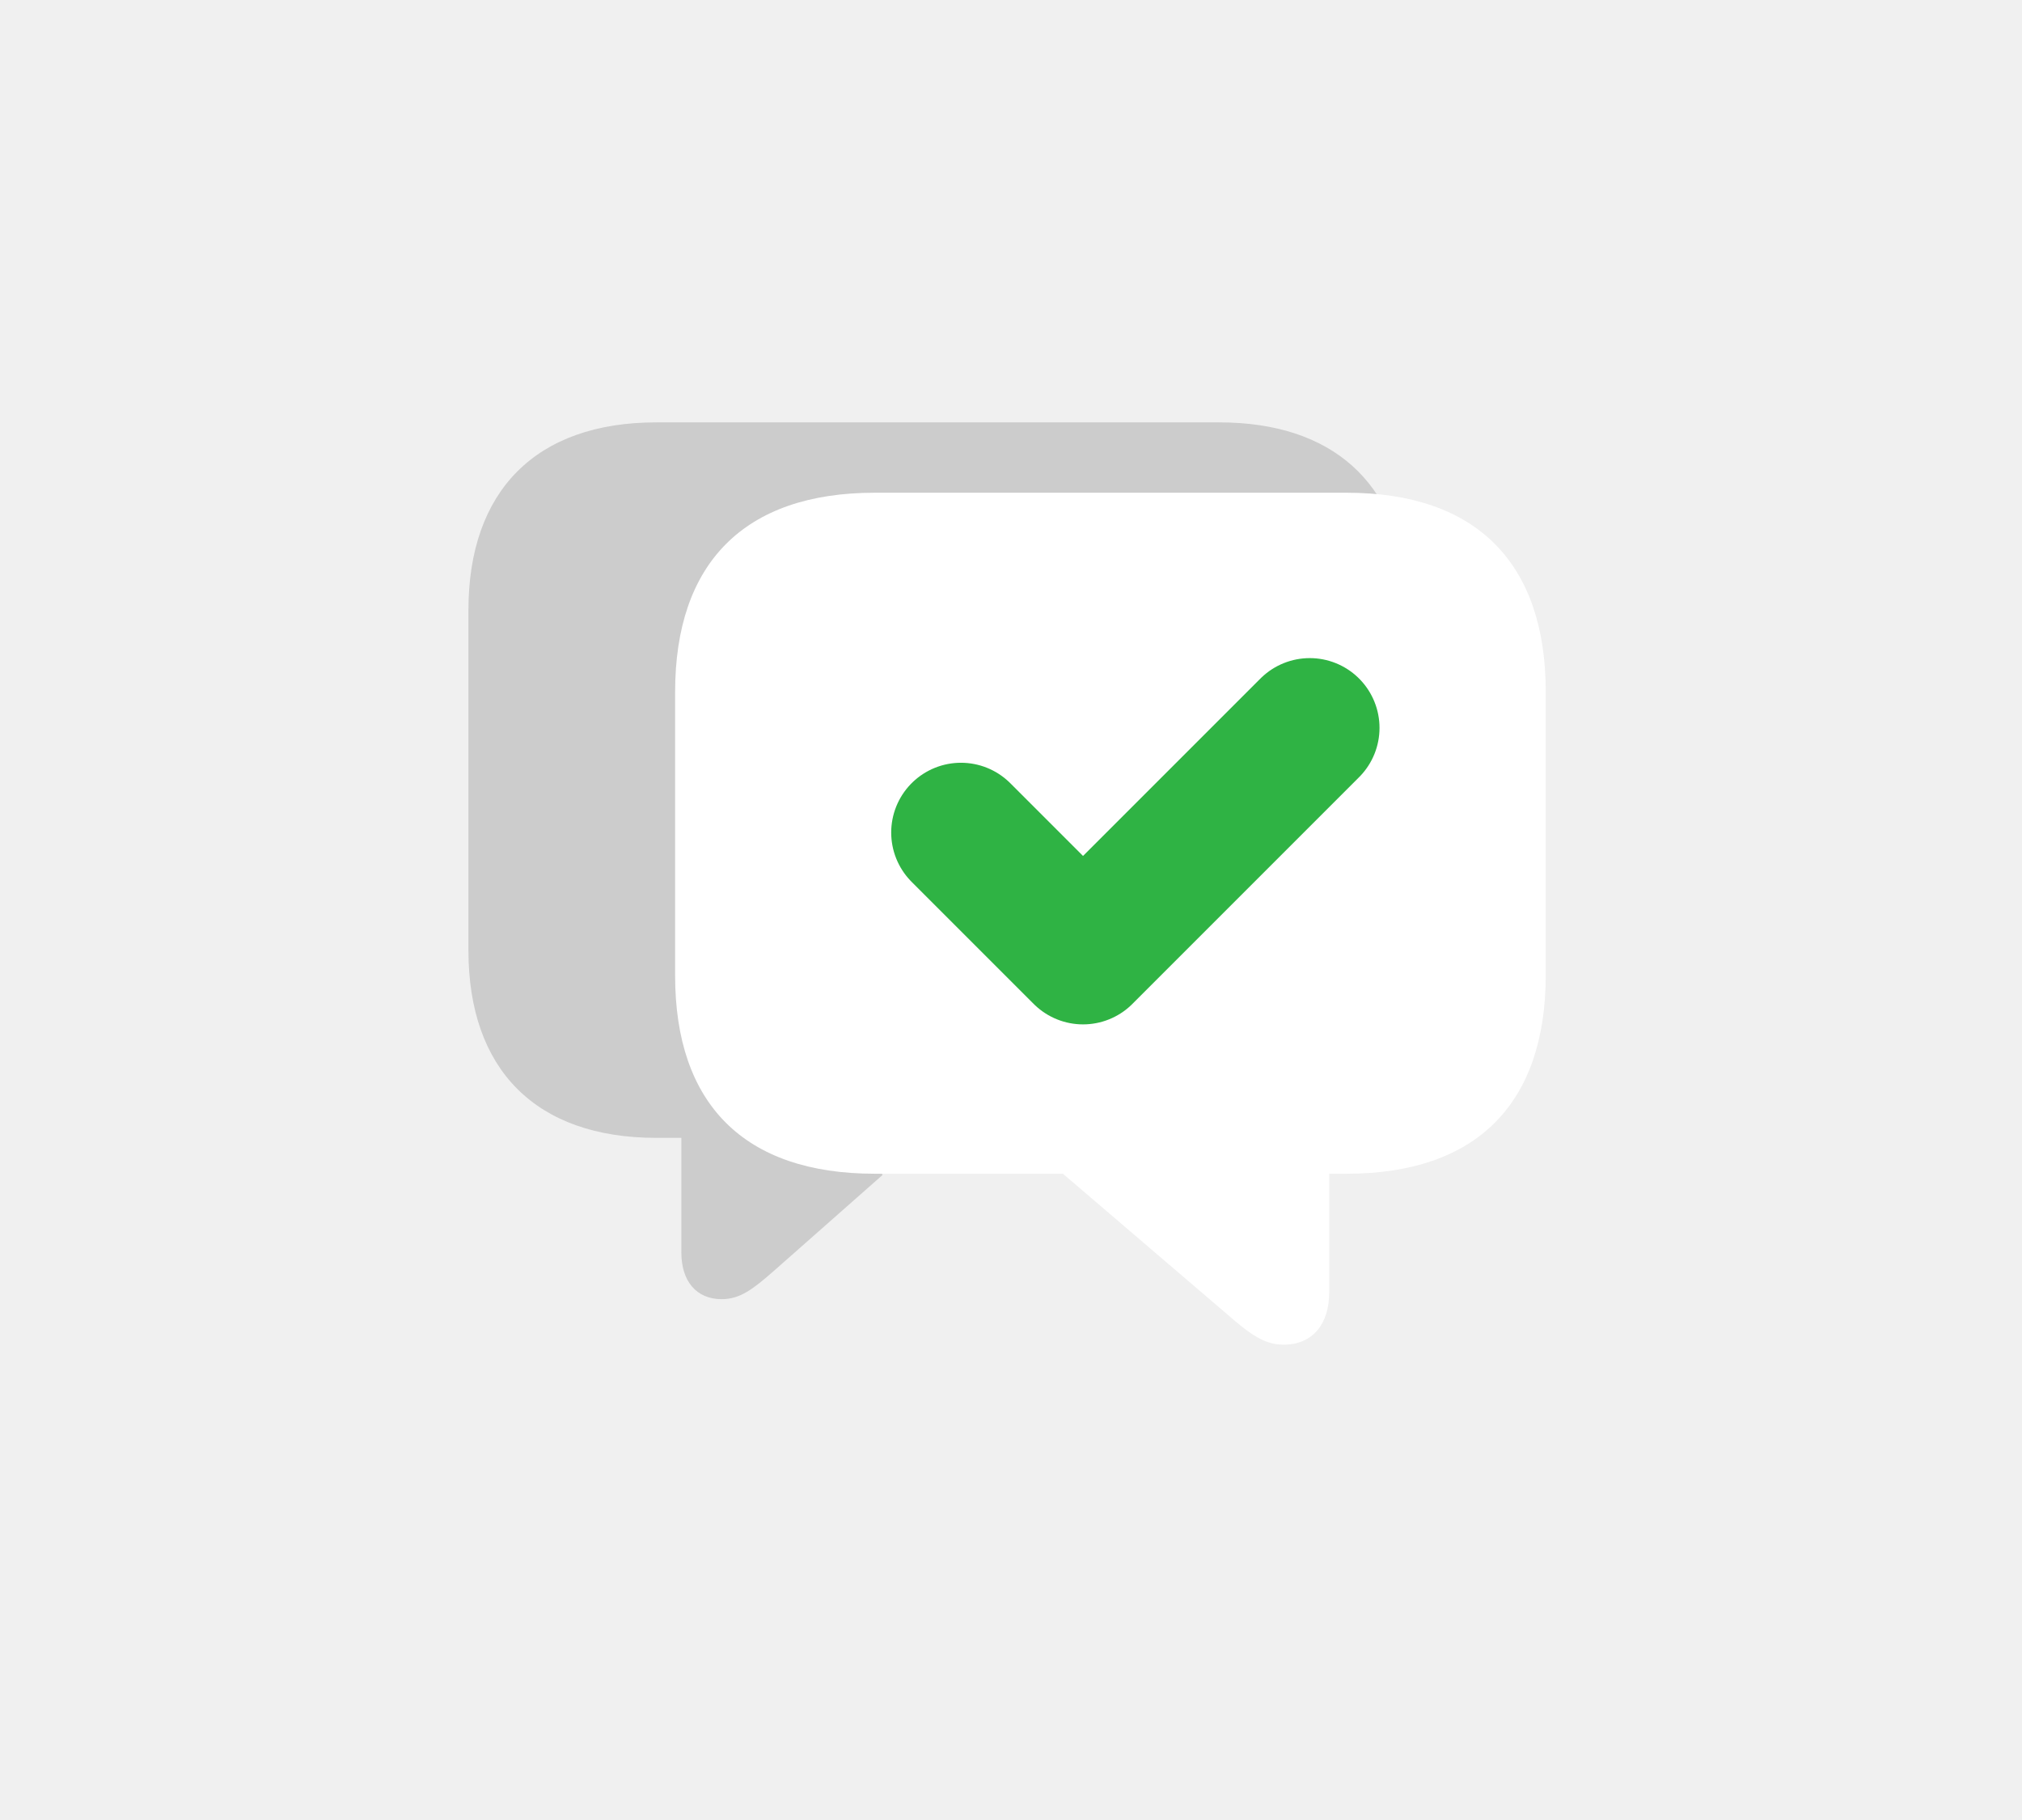
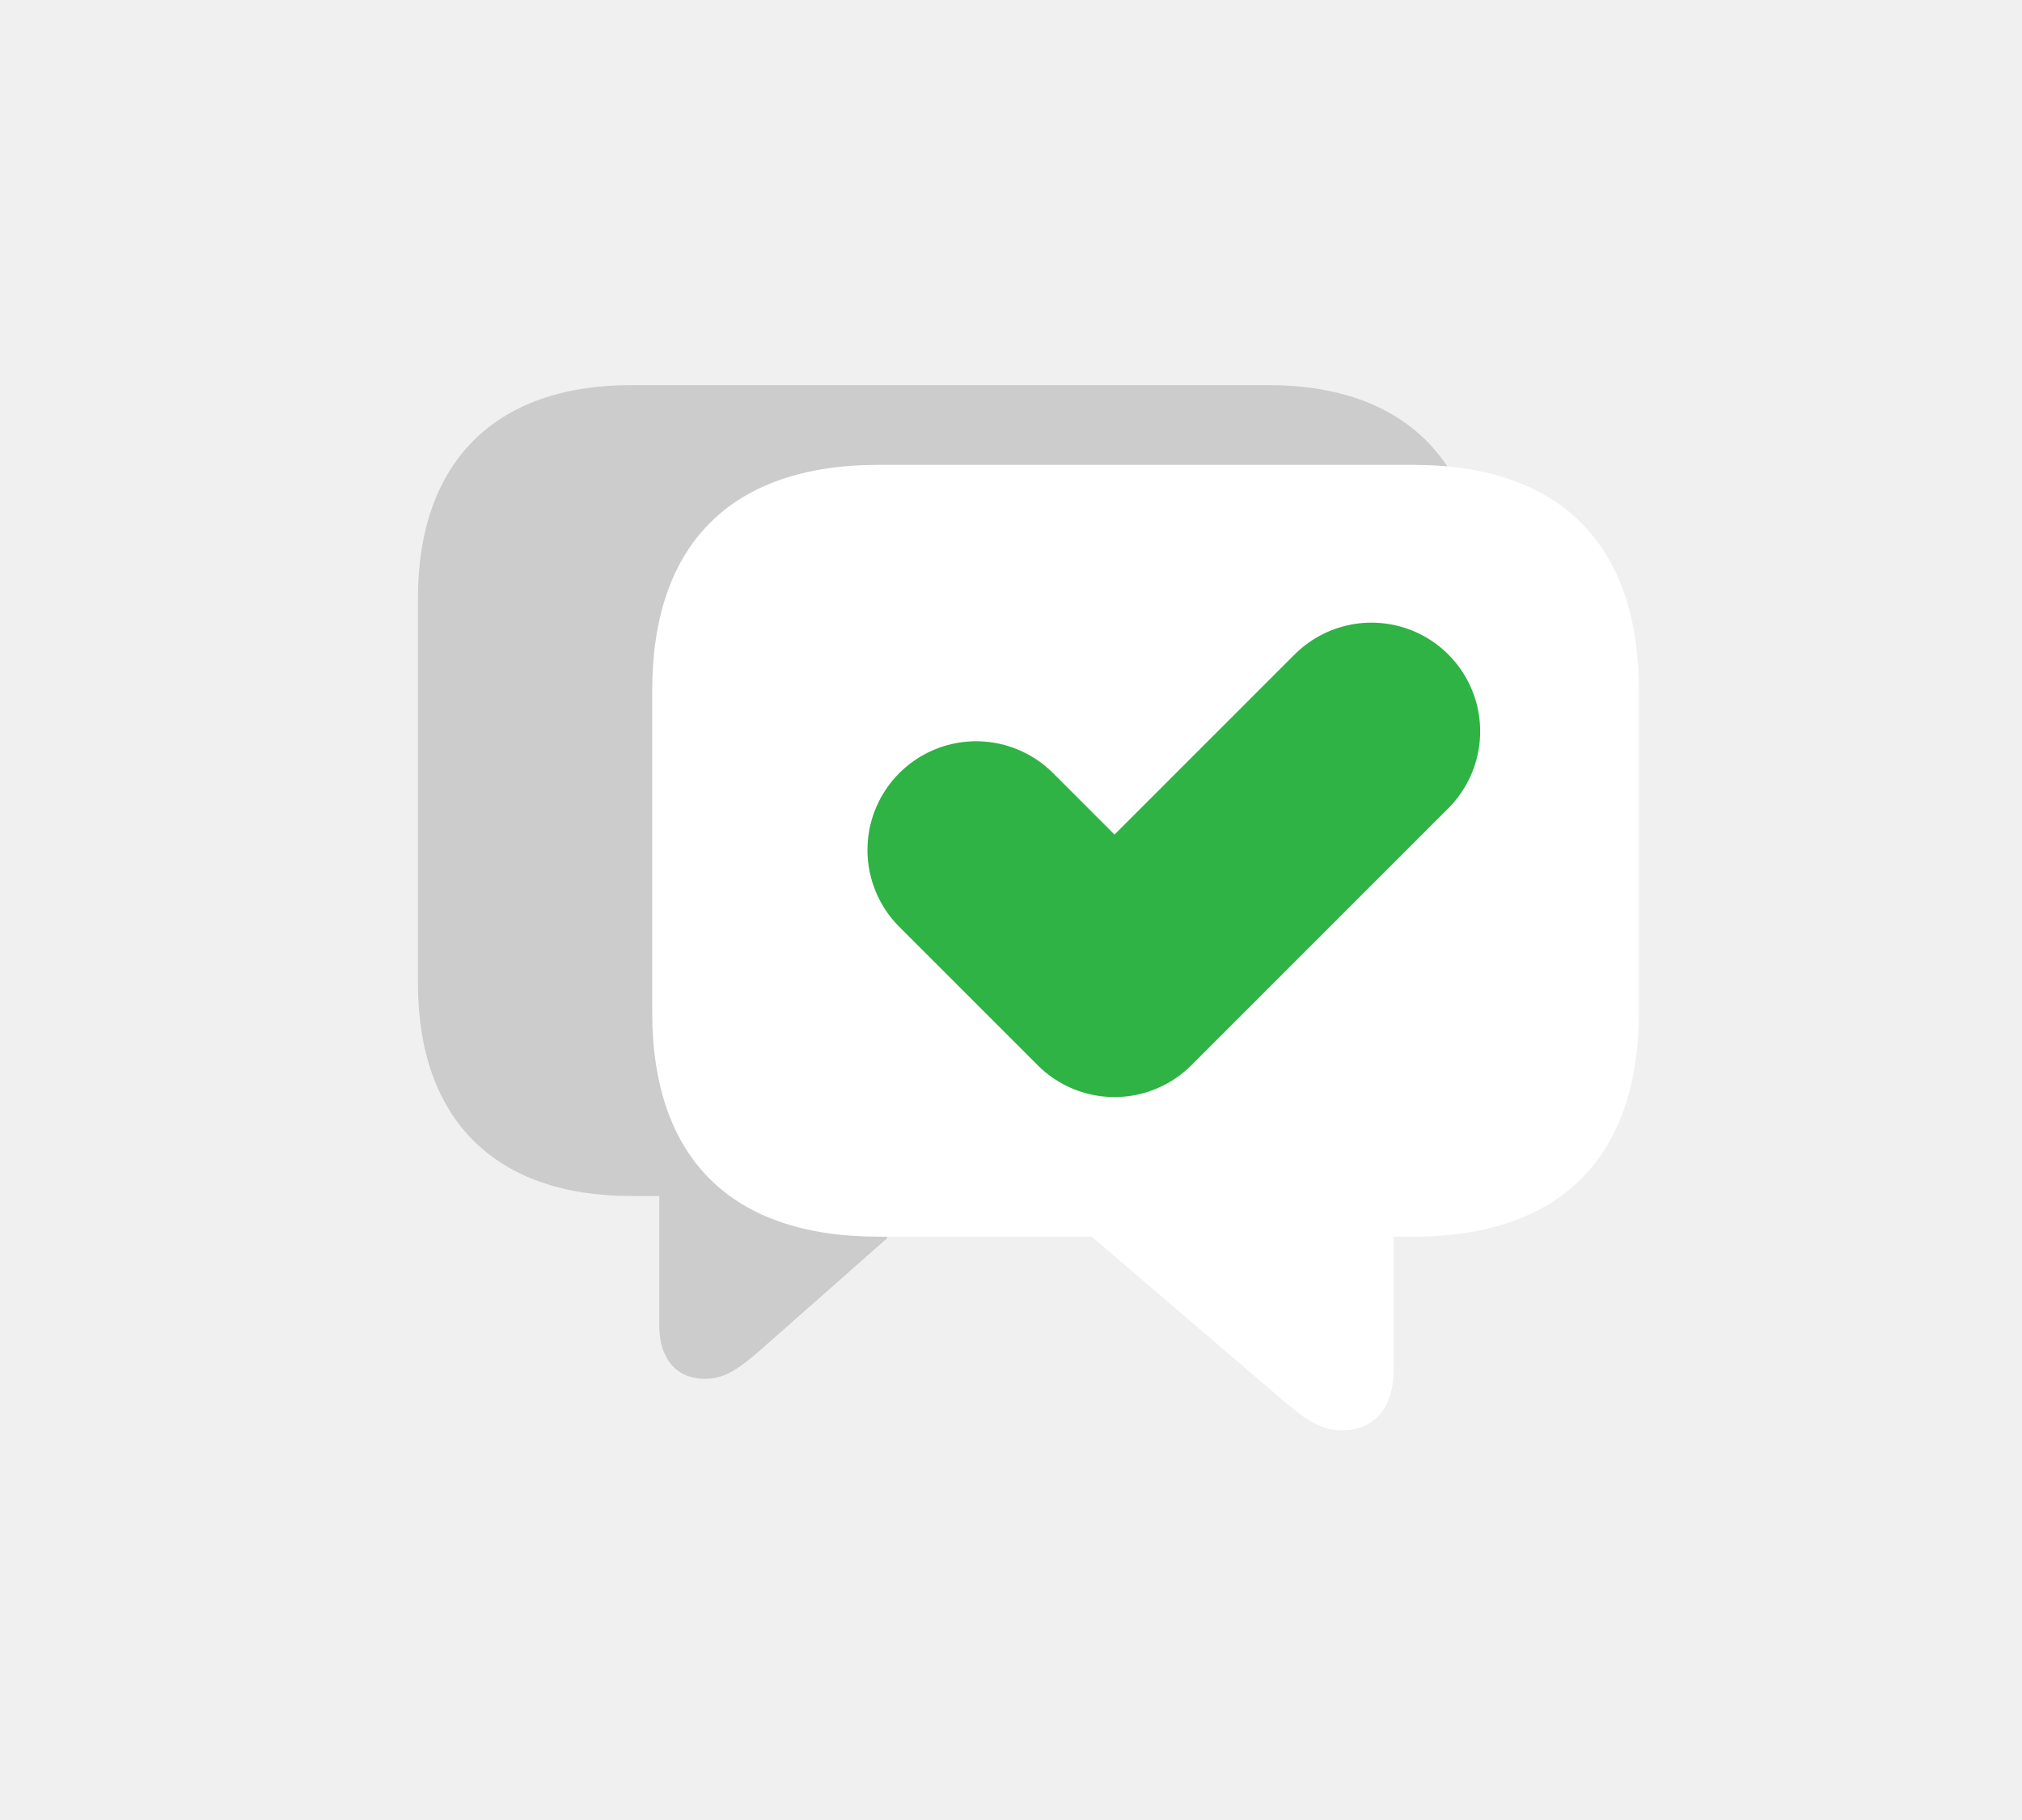
<svg xmlns="http://www.w3.org/2000/svg" width="100" height="90" viewBox="0 0 100 90">
-   <g transform="translate(20.81, 18.2) scale(0.75)">
+   <g transform="translate(18, 16) scale(0.85)">
    <path d="M64.985 14.524L43.857 14.524C34.387 14.524 28.916 20.149 28.916 29.443L28.916 45.703C28.916 48.579 29.44 51.099 30.447 53.207L23.313 59.502C21.885 60.754 21.05 61.392 19.841 61.392C18.171 61.392 17.183 60.205 17.183 58.315L17.183 50.757L15.535 50.757C7.581 50.757 3.142 46.252 3.142 38.386L3.142 15.974C3.142 8.108 7.581 3.582 15.535 3.582L52.647 3.582C60.117 3.582 64.465 7.572 64.985 14.524Z" fill="#CCCCCC" fill-opacity="1.0" />
    <g transform="translate(60, 45) scale(1.15) translate(-70, -50)">
      <path d="M43.857 57.063L54.646 57.063L63.919 64.995C65.325 66.226 66.16 66.863 67.302 66.863C68.972 66.863 69.917 65.676 69.917 63.852L69.917 57.063L70.906 57.063C78.376 57.063 82.332 53.042 82.332 45.659L82.332 29.443C82.332 22.061 78.376 18.018 70.906 18.018L43.857 18.018C36.365 18.018 32.41 22.061 32.41 29.443L32.41 45.703C32.41 53.064 36.365 57.063 43.857 57.063Z" fill="#FFFFFF" fill-opacity="1.0" />
      <g transform="translate(58.8, 37.5)">
-         <path d="M-10,0 L-3,7 L10,-6" fill="none" stroke="#2FB344" stroke-width="8" stroke-linecap="round" stroke-linejoin="round" />
+         <path d="M-10,0 L-3,7 L10,-6" fill="none" stroke="#2FB344" stroke-width="11" stroke-linecap="round" stroke-linejoin="round" />
      </g>
    </g>
  </g>
</svg>
